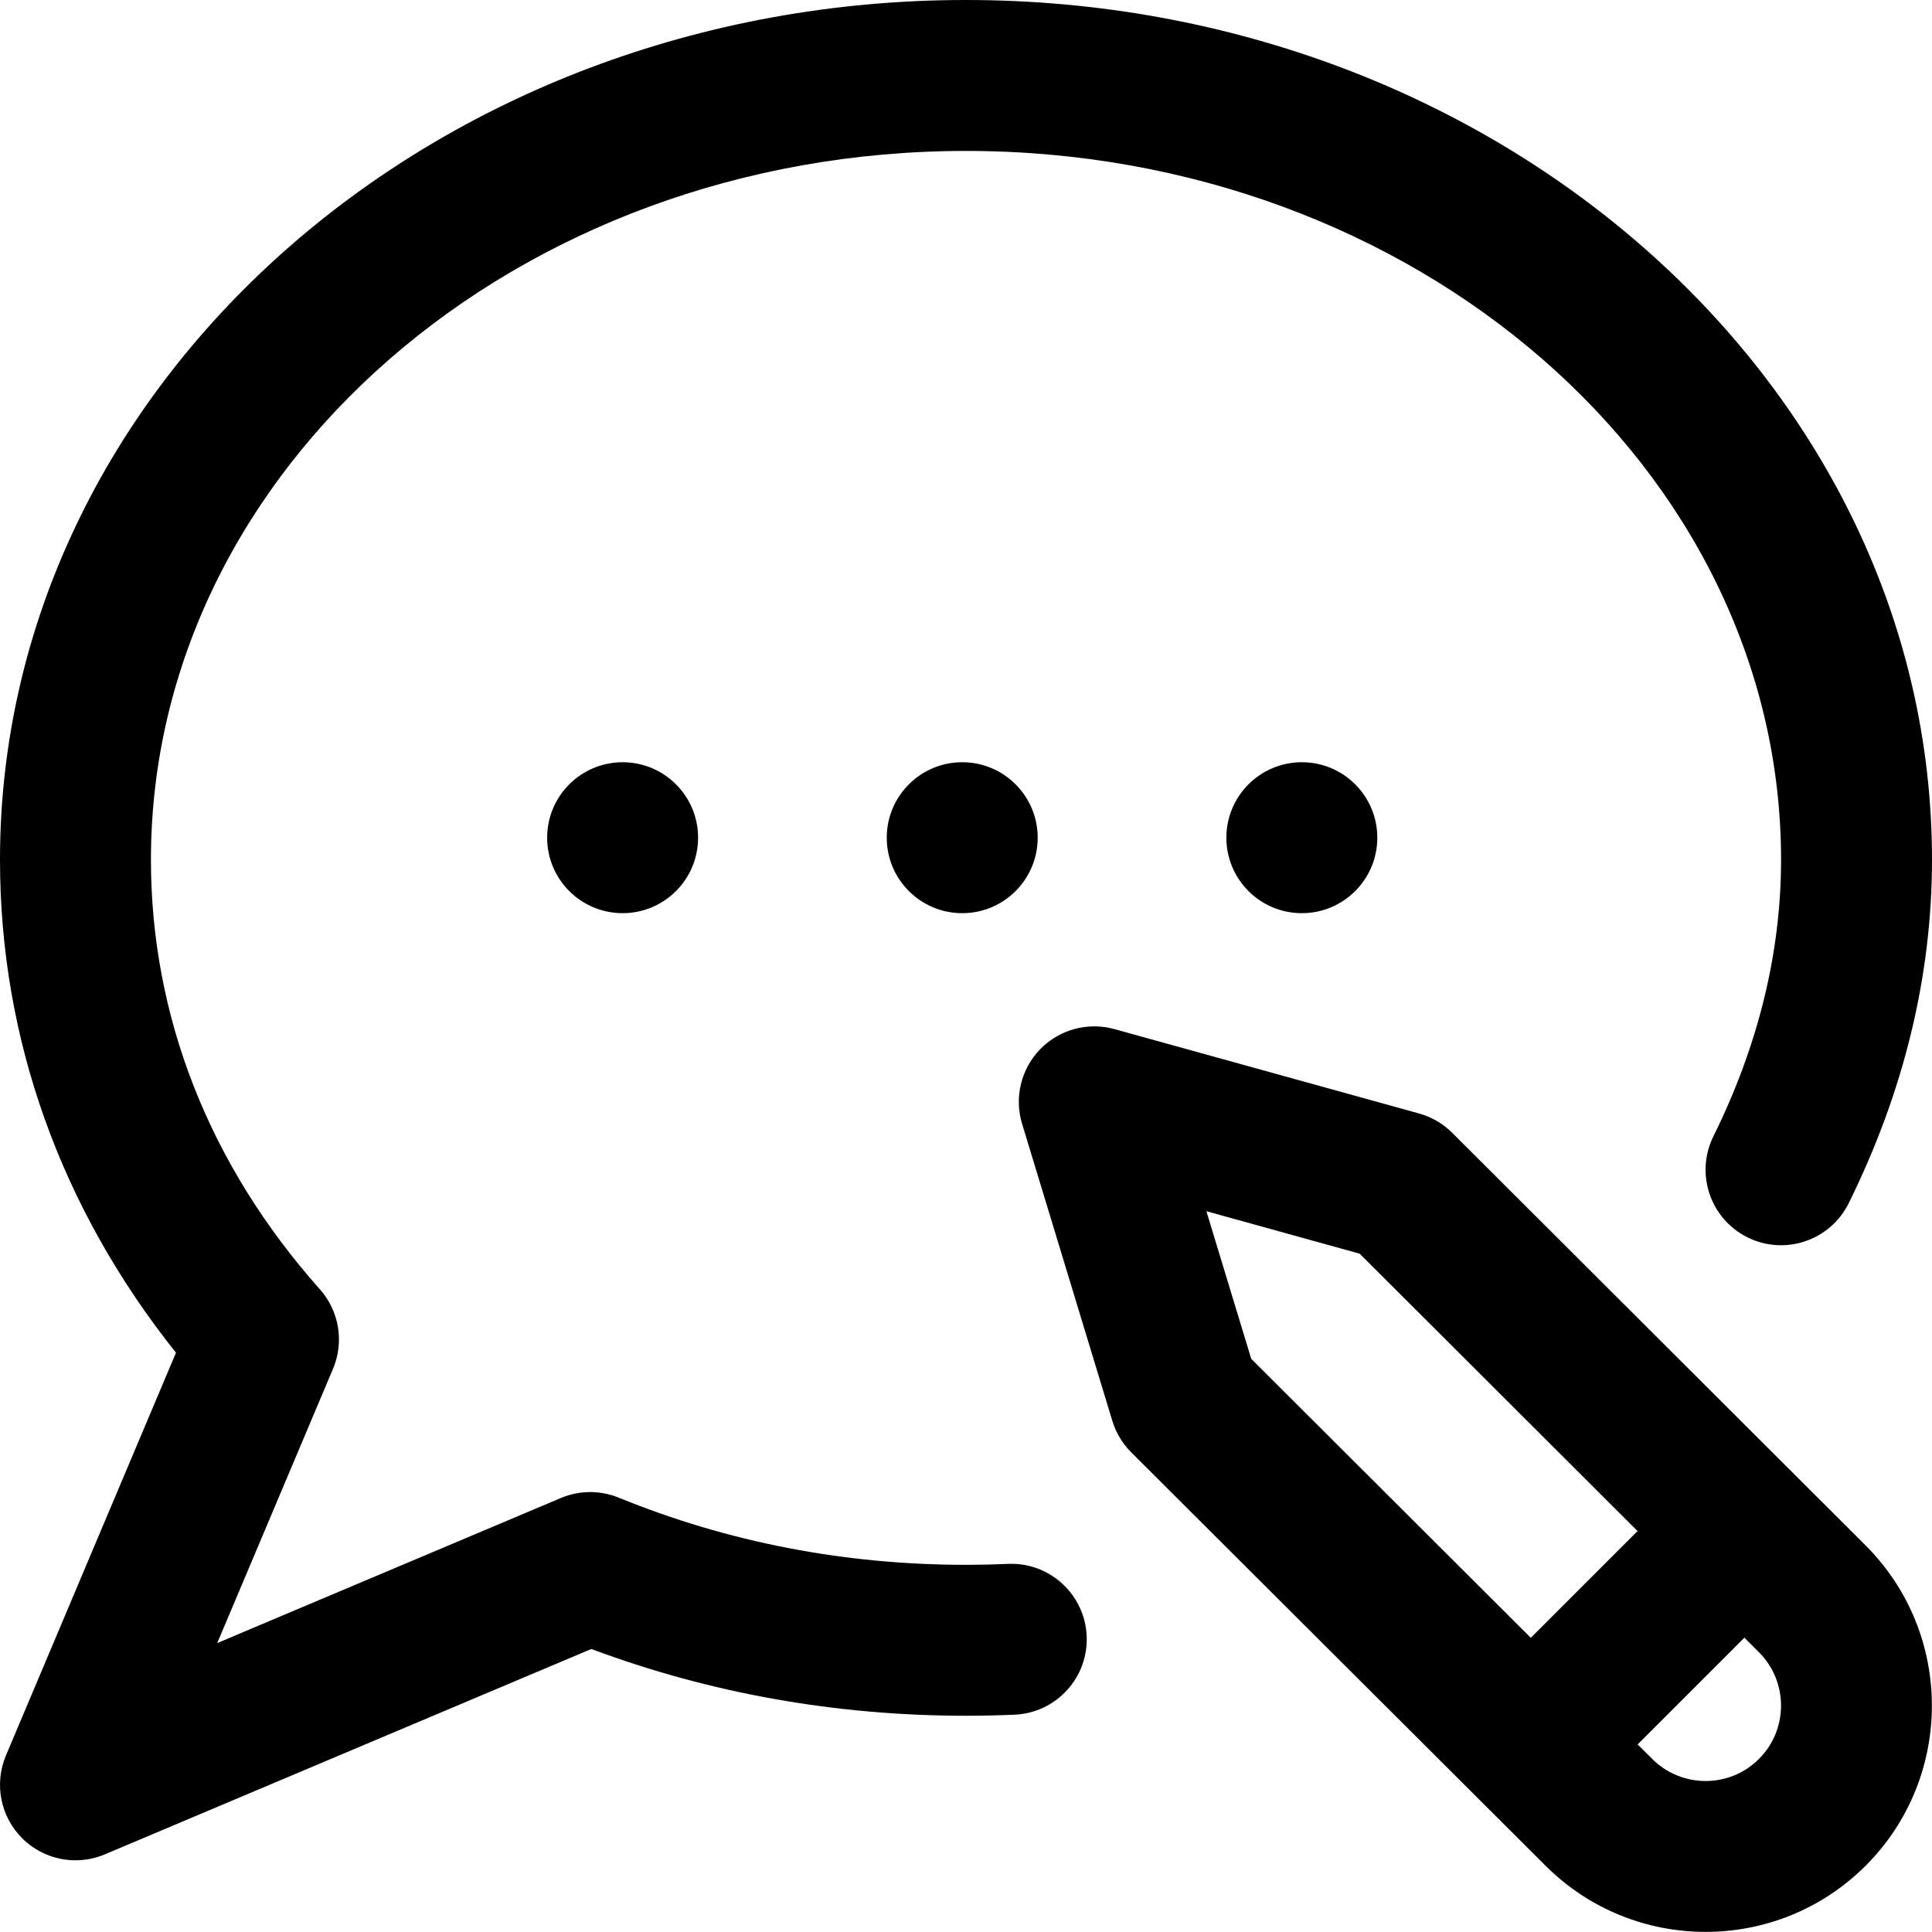
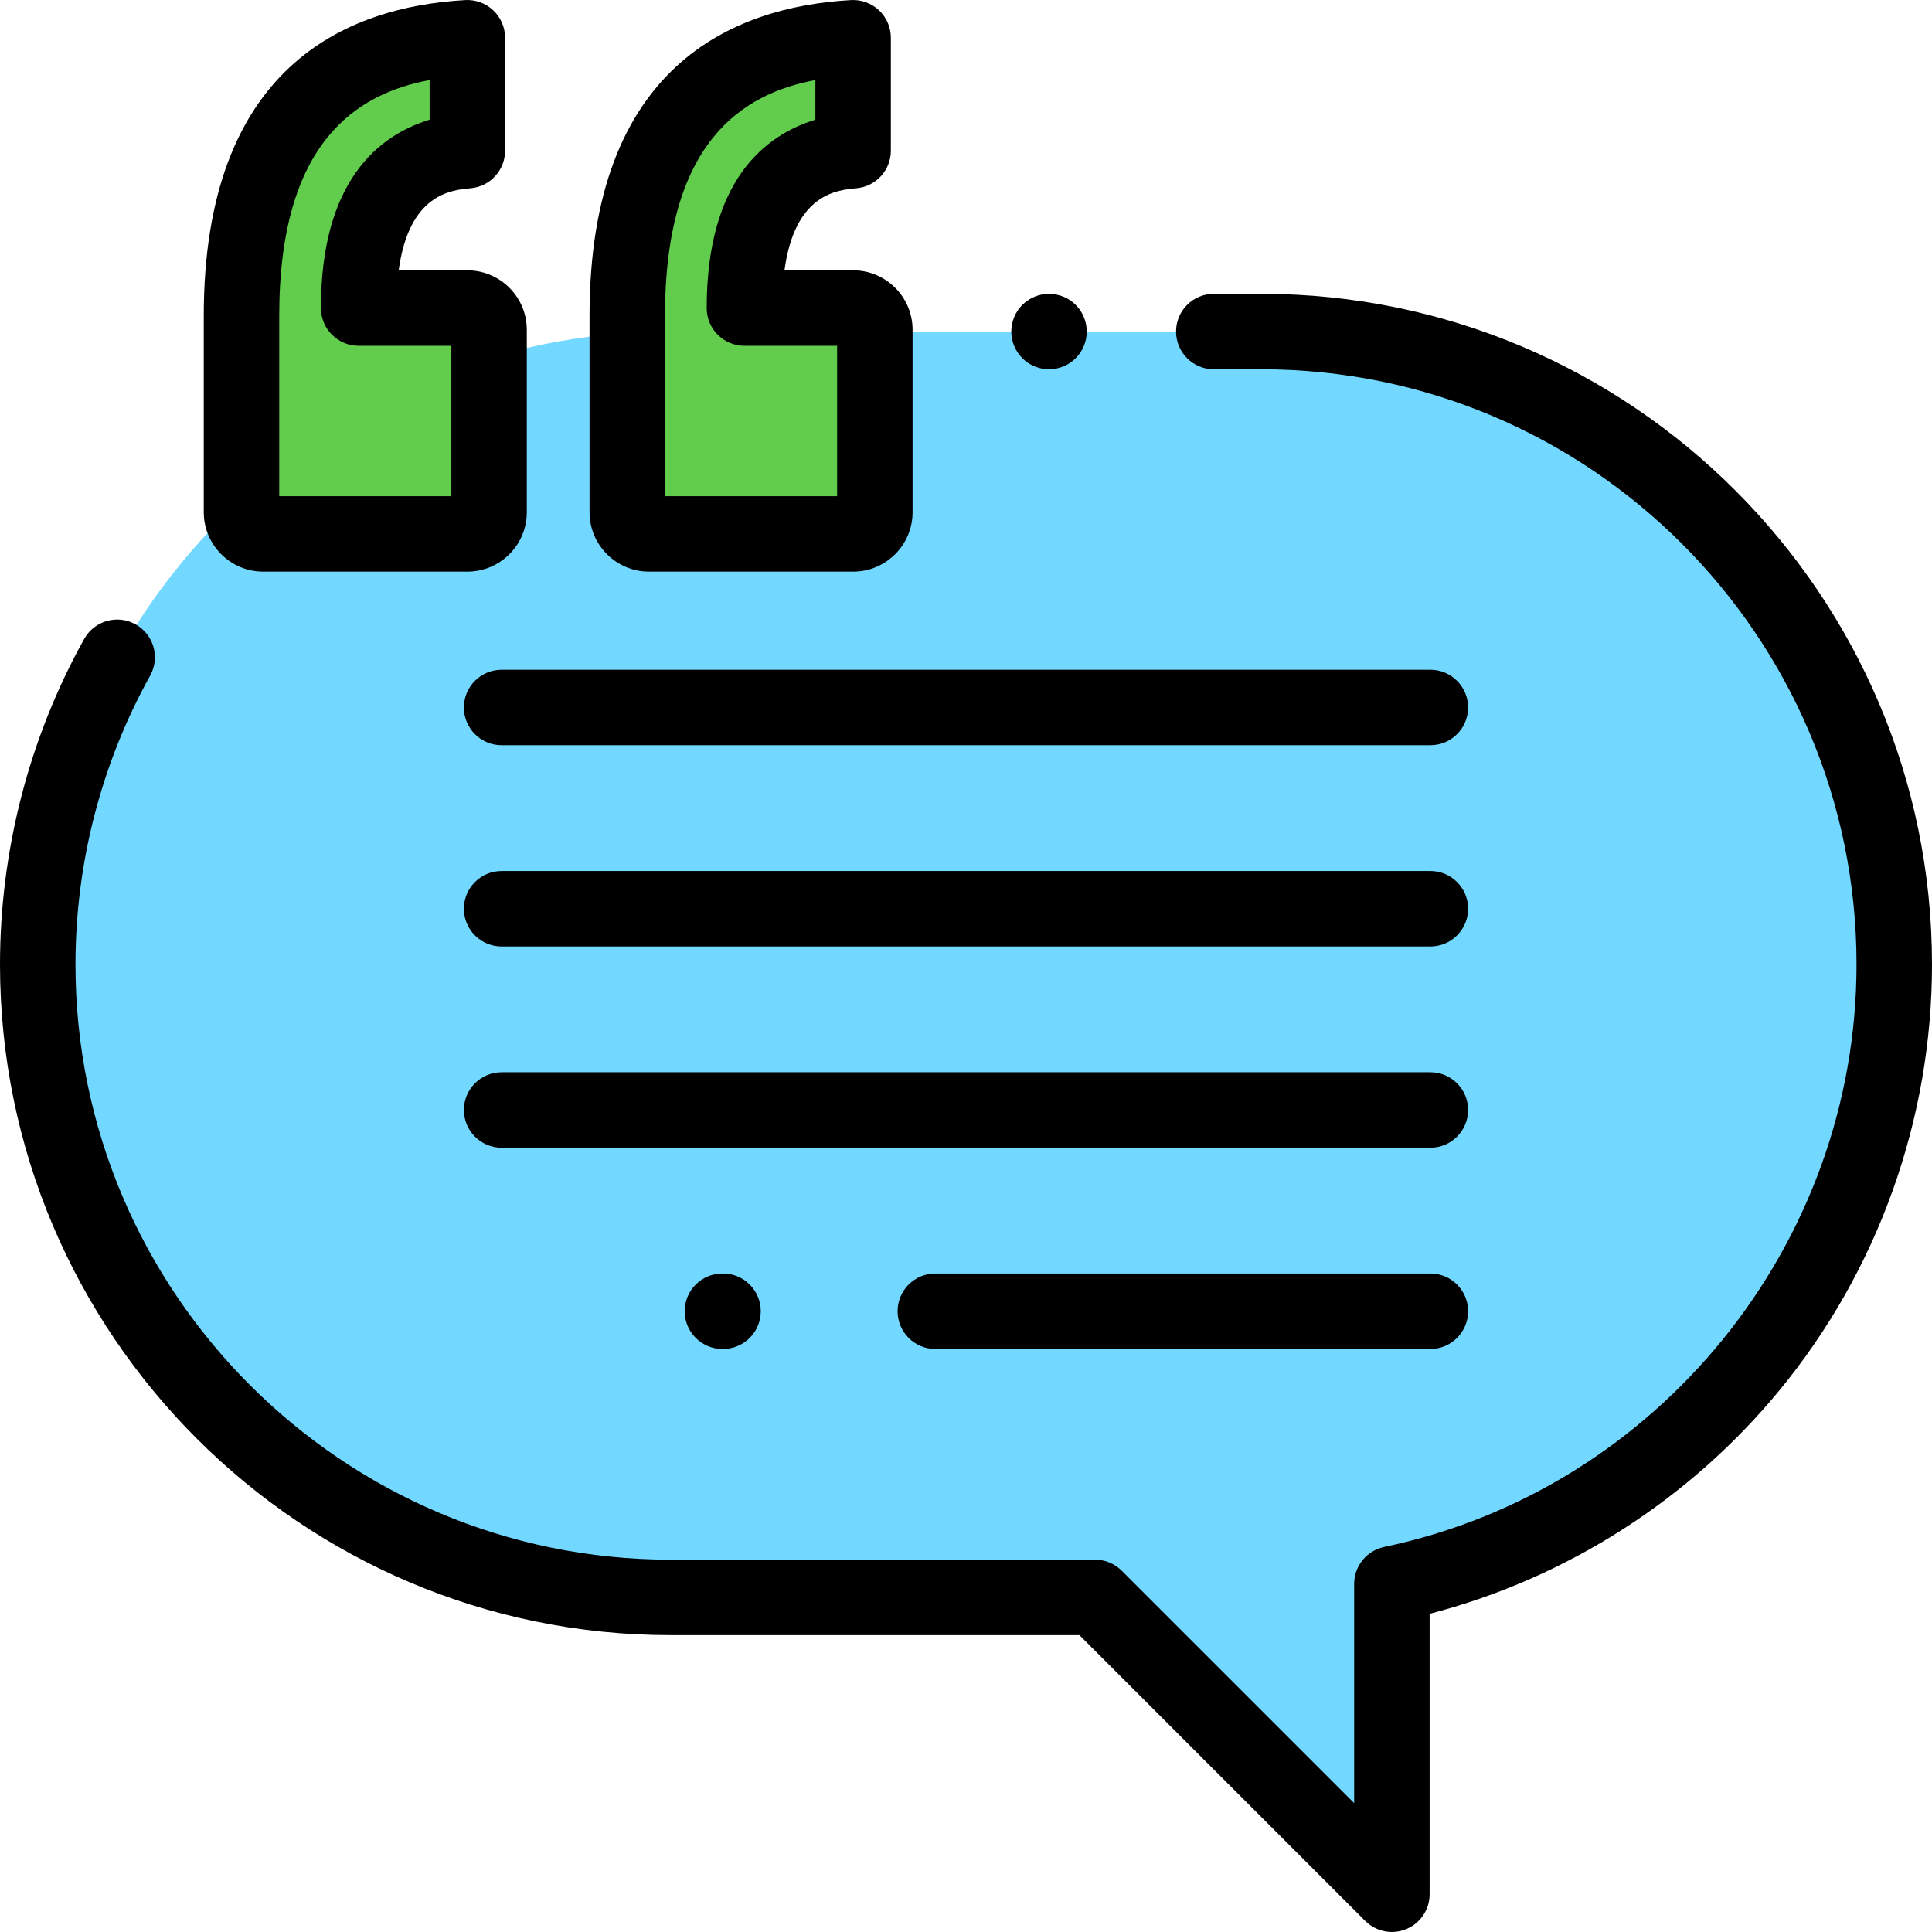
- <svg xmlns="http://www.w3.org/2000/svg" viewBox="0 0 512.001 512">
-   <path d="m255 202c11.047 0 20 8.953 20 20s-8.953 20-20 20-20-8.953-20-20 8.953-20 20-20zm70 20c0 11.047 8.953 20 20 20s20-8.953 20-20-8.953-20-20-20-20 8.953-20 20zm-180 0c0 11.047 8.953 20 20 20s20-8.953 20-20-8.953-20-20-20-20 8.953-20 20zm349.414 187.562c23.406 23.406 23.406 61.469.012 84.863-11.695 11.695-27.062 17.547-42.426 17.547s-30.73-5.852-42.426-17.547l-109.789-109.543c-2.332-2.328-4.051-5.191-5.008-8.348l-23.914-78.723c-2.121-6.98-.273-14.559 4.82-19.781 5.094-5.219 12.625-7.25 19.656-5.305l80.723 22.359c3.324.922 6.352 2.684 8.793 5.121zm-162.824-49.453 74.09 73.926 28.289-28.289-73.652-73.512-40.609-11.25zm134.551 77.75-3.859-3.855-28.285 28.285 3.848 3.836c7.812 7.816 20.5 7.816 28.297.016 7.801-7.797 7.801-20.484 0-28.281zm-199.016-23.406c-3.695.16-7.438.242-11.125.242-32.16 0-63.121-5.988-92.02-17.797-4.922-2.008-10.445-1.977-15.344.09l-91.066 38.441 30.684-72.684c3-7.105 1.645-15.309-3.488-21.074-29.285-32.898-44.766-72.262-44.766-113.824 0-103.578 96.898-187.848 216-187.848s216 84.27 216 187.848c0 24.562-6.031 49.223-17.93 73.289-4.895 9.902-.836 21.898 9.066 26.793 9.902 4.895 21.898.836 26.793-9.066 14.645-29.629 22.07-60.25 22.07-91.016 0-125.637-114.84-227.848-256-227.848-141.156 0-256 102.211-256 227.848 0 47.422 16.078 92.332 46.637 130.633l-45.062 106.742c-3.164 7.496-1.469 16.164 4.285 21.918 3.828 3.828 8.941 5.859 14.145 5.859 2.621 0 5.266-.516 7.773-1.574l128.93-54.426c31.445 11.746 64.809 17.695 99.293 17.695 4.266 0 8.598-.098 12.875-.281 11.035-.484 19.59-9.82 19.105-20.855-.48-11.035-9.836-19.617-20.855-19.105zm0 0" />
+ <svg xmlns="http://www.w3.org/2000/svg" version="1.1" id="Capa_1" x="0px" y="0px" viewBox="0 0 512 512" style="enable-background:new 0 0 512 512;" xml:space="preserve">
+   <path style="fill:#72D8FF;" d="M334.267,87.864H177.733C85.097,87.864,10,162.961,10,255.597l0,0  c0,92.636,75.097,167.733,167.733,167.733h112.468l78.665,78.665V419.75C444.901,403.803,502,336.372,502,255.597l0,0  C502,162.961,426.904,87.864,334.267,87.864z" />
+   <g>
+     <path style="fill:#62CD4D;" d="M123.851,10.004V39.93c-19.204,1.747-28.803,15.65-28.803,41.709h28.809   c3.178,0,5.754,2.576,5.754,5.754v48.342c0,3.178-2.576,5.754-5.754,5.754H69.754c-3.178,0-5.754-2.576-5.754-5.754V83.696   C64,36.814,83.949,12.248,123.851,10.004z" />
+     <path style="fill:#62CD4D;" d="M226.086,10.004V39.93c-19.204,1.747-28.803,15.65-28.803,41.709h28.809   c3.178,0,5.754,2.576,5.754,5.754v48.342c0,3.178-2.576,5.754-5.754,5.754h-54.103c-3.178,0-5.754-2.576-5.754-5.754V83.696   C166.235,36.814,186.183,12.249,226.086,10.004z" />
+   </g>
+   <path d="M123.857,151.49H69.754c-8.687,0-15.754-7.067-15.754-15.754v-52.04C54,17.758,91.68,1.798,123.29,0.02  c2.743-0.151,5.433,0.828,7.431,2.717s3.13,4.518,3.13,7.267v29.925c0,5.172-3.943,9.49-9.094,9.959  c-5.156,0.469-16.36,1.487-19.097,21.75h18.196c8.687,0,15.754,7.067,15.754,15.754v48.343  C139.611,144.422,132.544,151.49,123.857,151.49z M74,131.489h45.611V91.638H95.048c-5.523,0-10-4.477-10-10  c0-33.801,15.412-45.839,28.803-49.915V21.209C94.461,24.836,74,37.686,74,83.696V131.489z" />
+   <path d="M226.091,151.49h-54.103c-8.687,0-15.754-7.067-15.754-15.754v-52.04c0-65.938,37.68-81.898,69.29-83.676  c2.741-0.151,5.433,0.828,7.431,2.717s3.13,4.518,3.13,7.267v29.925c0,5.172-3.943,9.49-9.094,9.959  c-5.156,0.469-16.36,1.487-19.097,21.75h18.197c8.687,0,15.754,7.067,15.754,15.754v48.342  C241.846,144.422,234.778,151.49,226.091,151.49z M176.234,131.49h45.611V91.638h-24.563c-5.523,0-10-4.477-10-10  c0-33.801,15.412-45.839,28.803-49.915V21.209c-19.39,3.627-39.851,16.477-39.851,62.487V131.49z" />
+   <path d="M278,97.865c-2.63,0-5.21-1.07-7.07-2.93c-1.86-1.86-2.93-4.44-2.93-7.07s1.07-5.21,2.93-7.07s4.44-2.93,7.07-2.93  s5.21,1.07,7.07,2.93s2.93,4.44,2.93,7.07s-1.07,5.21-2.93,7.07C283.21,96.795,280.63,97.865,278,97.865z" />
+   <path d="M368.868,511.995c-2.603,0-5.16-1.016-7.073-2.929l-75.736-75.736H177.733C79.73,433.33,0,353.6,0,255.597  c0-30.2,7.715-60.032,22.313-86.271c2.684-4.826,8.773-6.563,13.6-3.877c4.826,2.685,6.563,8.774,3.877,13.6  C26.843,202.323,20,228.792,20,255.597c0,86.974,70.759,157.733,157.733,157.733h112.468c2.652,0,5.196,1.054,7.071,2.929  l61.594,61.594v-58.104c0-4.731,3.316-8.815,7.947-9.787C439.352,394.749,492,329.829,492,255.597  c0-86.974-70.759-157.733-157.733-157.733h-12.601c-5.523,0-10-4.477-10-10s4.477-10,10-10h12.601  C432.27,77.865,512,157.595,512,255.597c0,41.041-14.322,81.077-40.327,112.734c-23.907,29.104-56.624,49.967-92.807,59.343v74.321  c0,4.045-2.437,7.691-6.173,9.238C371.456,511.746,370.156,511.995,368.868,511.995z" />
+   <path d="M379.063,197.492H132.937c-5.523,0-10-4.477-10-10s4.477-10,10-10h246.127c5.523,0,10,4.477,10,10  S384.586,197.492,379.063,197.492z" />
+   <path d="M379.063,250.825H132.937c-5.523,0-10-4.477-10-10s4.477-10,10-10h246.127c5.523,0,10,4.477,10,10  S384.586,250.825,379.063,250.825z" />
+   <path d="M379.063,304.158H132.937c-5.523,0-10-4.478-10-10s4.477-10,10-10h246.127c5.523,0,10,4.478,10,10  S384.586,304.158,379.063,304.158z" />
+   <path d="M379.063,357.492H247.871c-5.523,0-10-4.478-10-10s4.477-10,10-10h131.192c5.523,0,10,4.478,10,10  S384.586,357.492,379.063,357.492z" />
+   <path d="M191.607,357.491h-0.161c-5.523,0-10-4.478-10-10s4.477-10,10-10h0.161c5.523,0,10,4.478,10,10  S197.13,357.491,191.607,357.491z" />
+   <g>
+ </g>
+   <g>
+ </g>
+   <g>
+ </g>
+   <g>
+ </g>
+   <g>
+ </g>
+   <g>
+ </g>
+   <g>
+ </g>
+   <g>
+ </g>
+   <g>
+ </g>
+   <g>
+ </g>
+   <g>
+ </g>
+   <g>
+ </g>
+   <g>
+ </g>
+   <g>
+ </g>
+   <g>
+ </g>
</svg>
